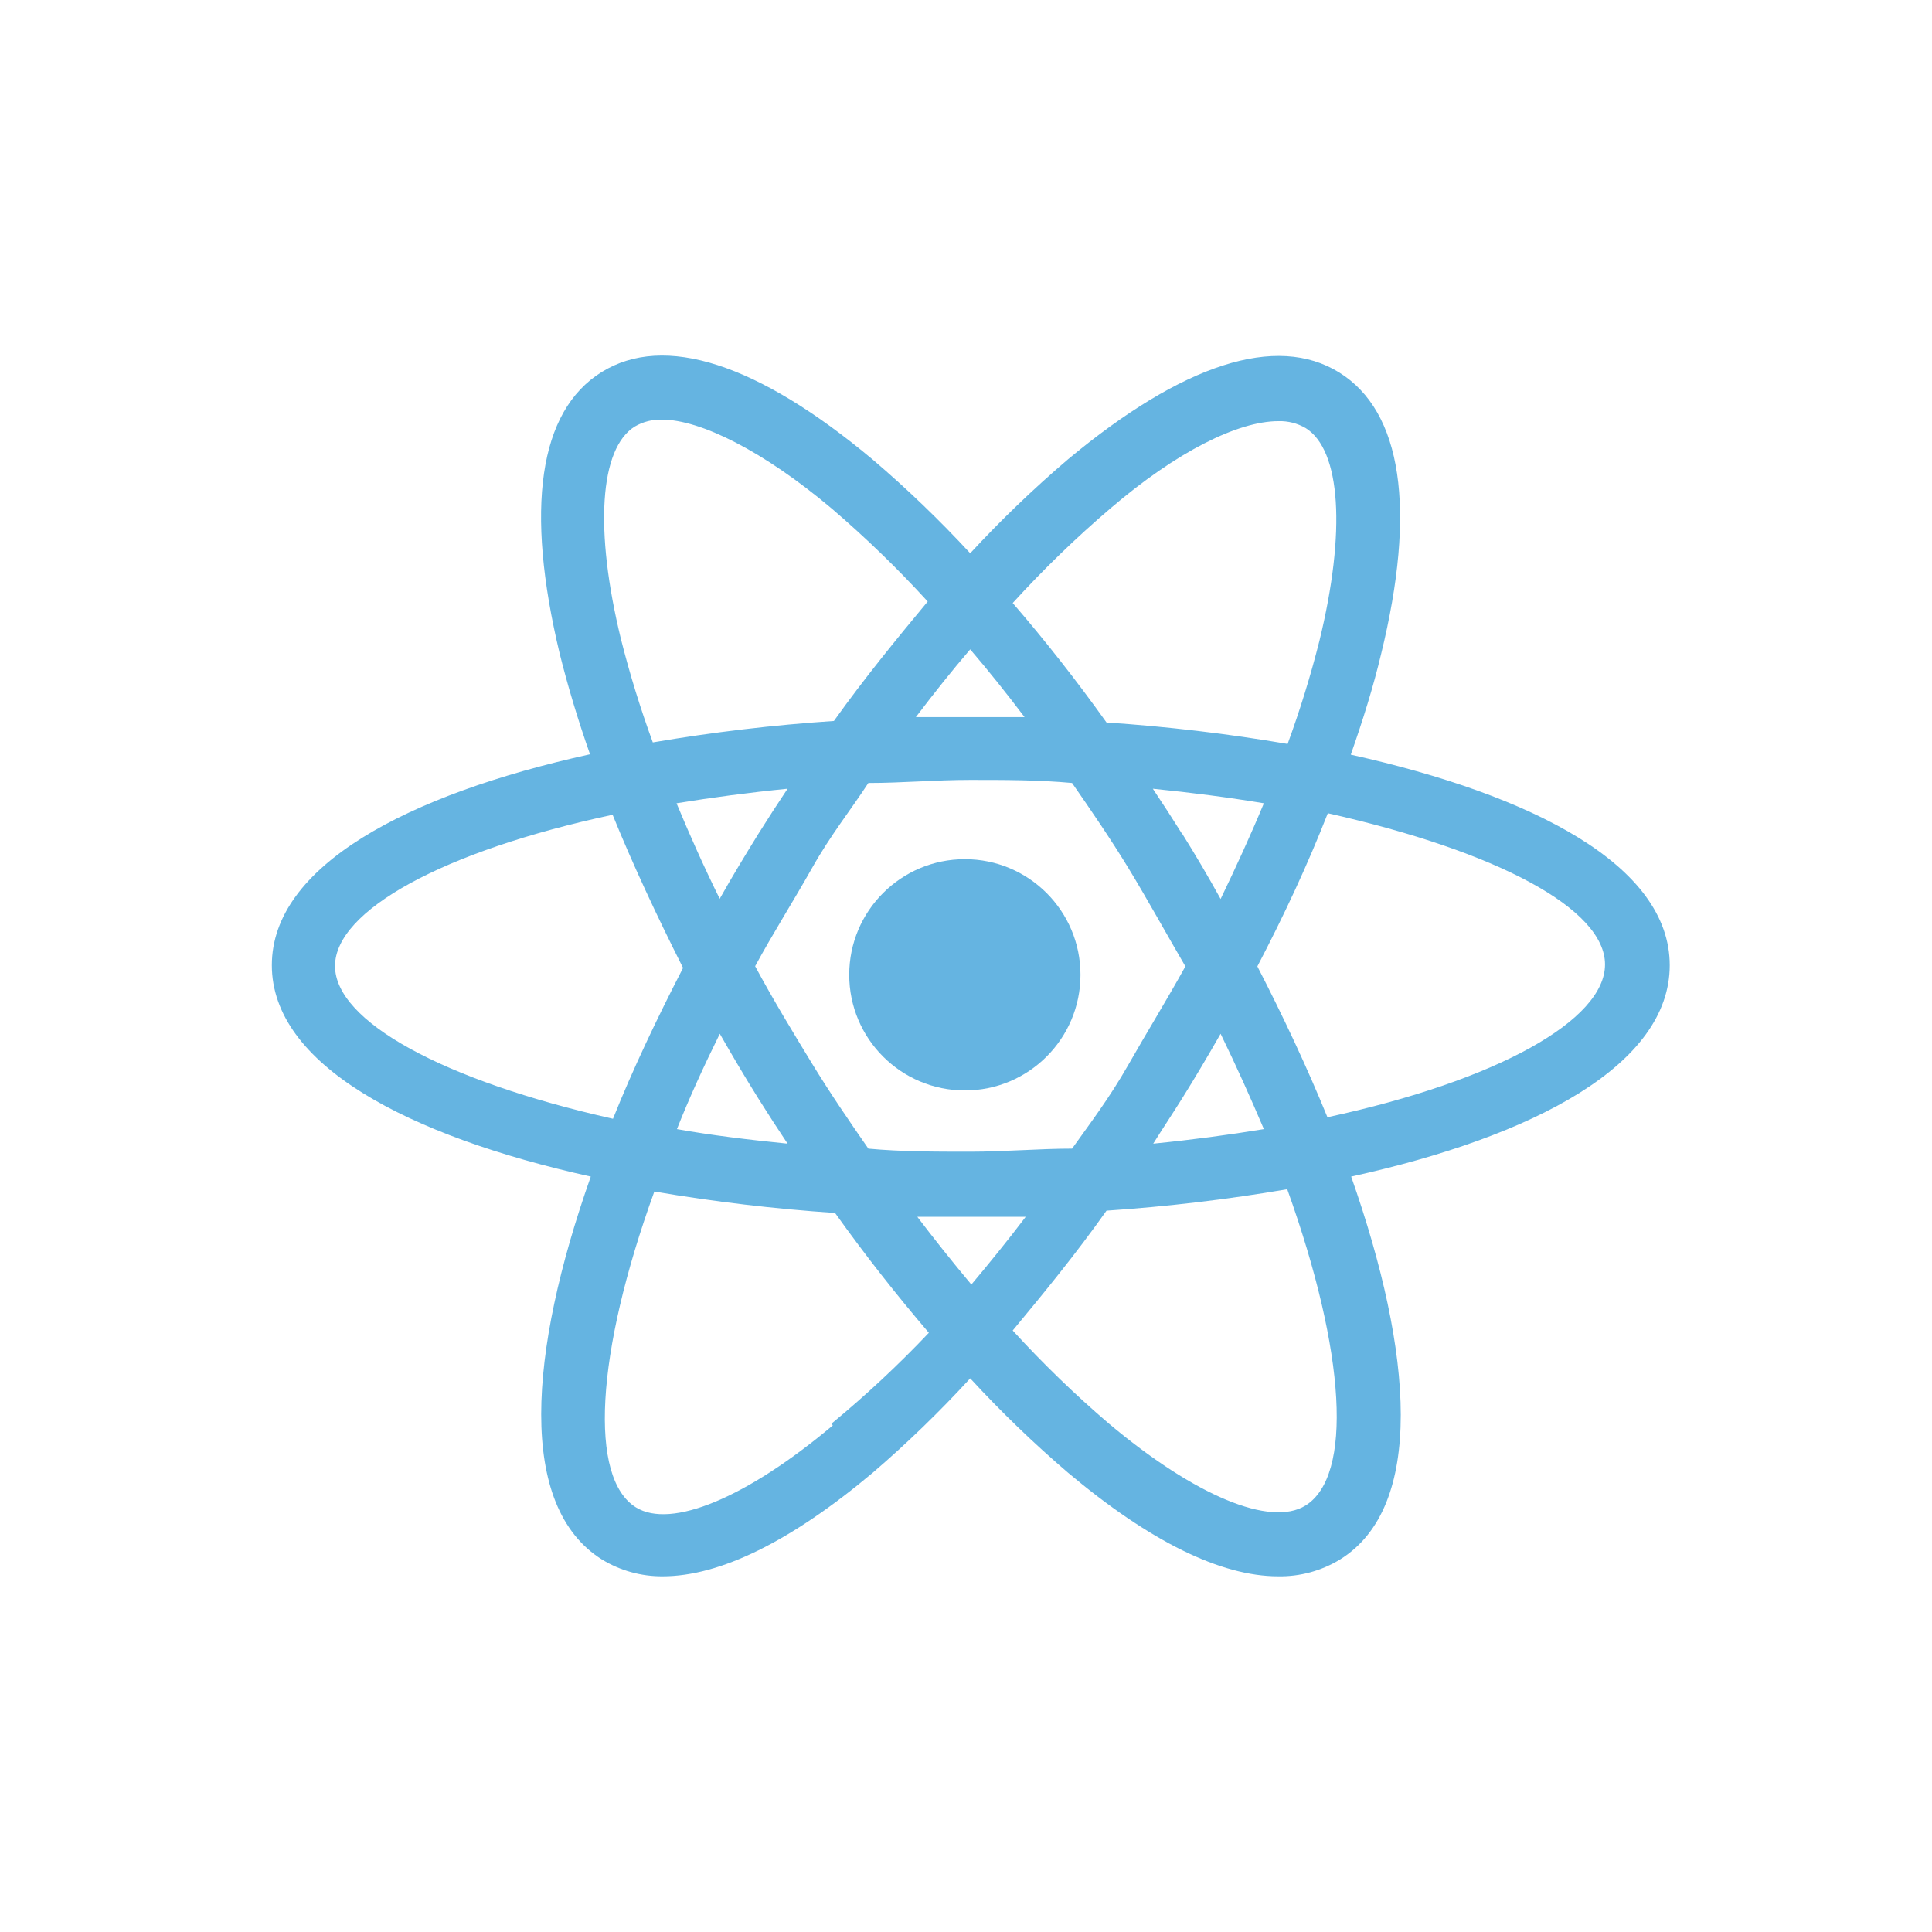
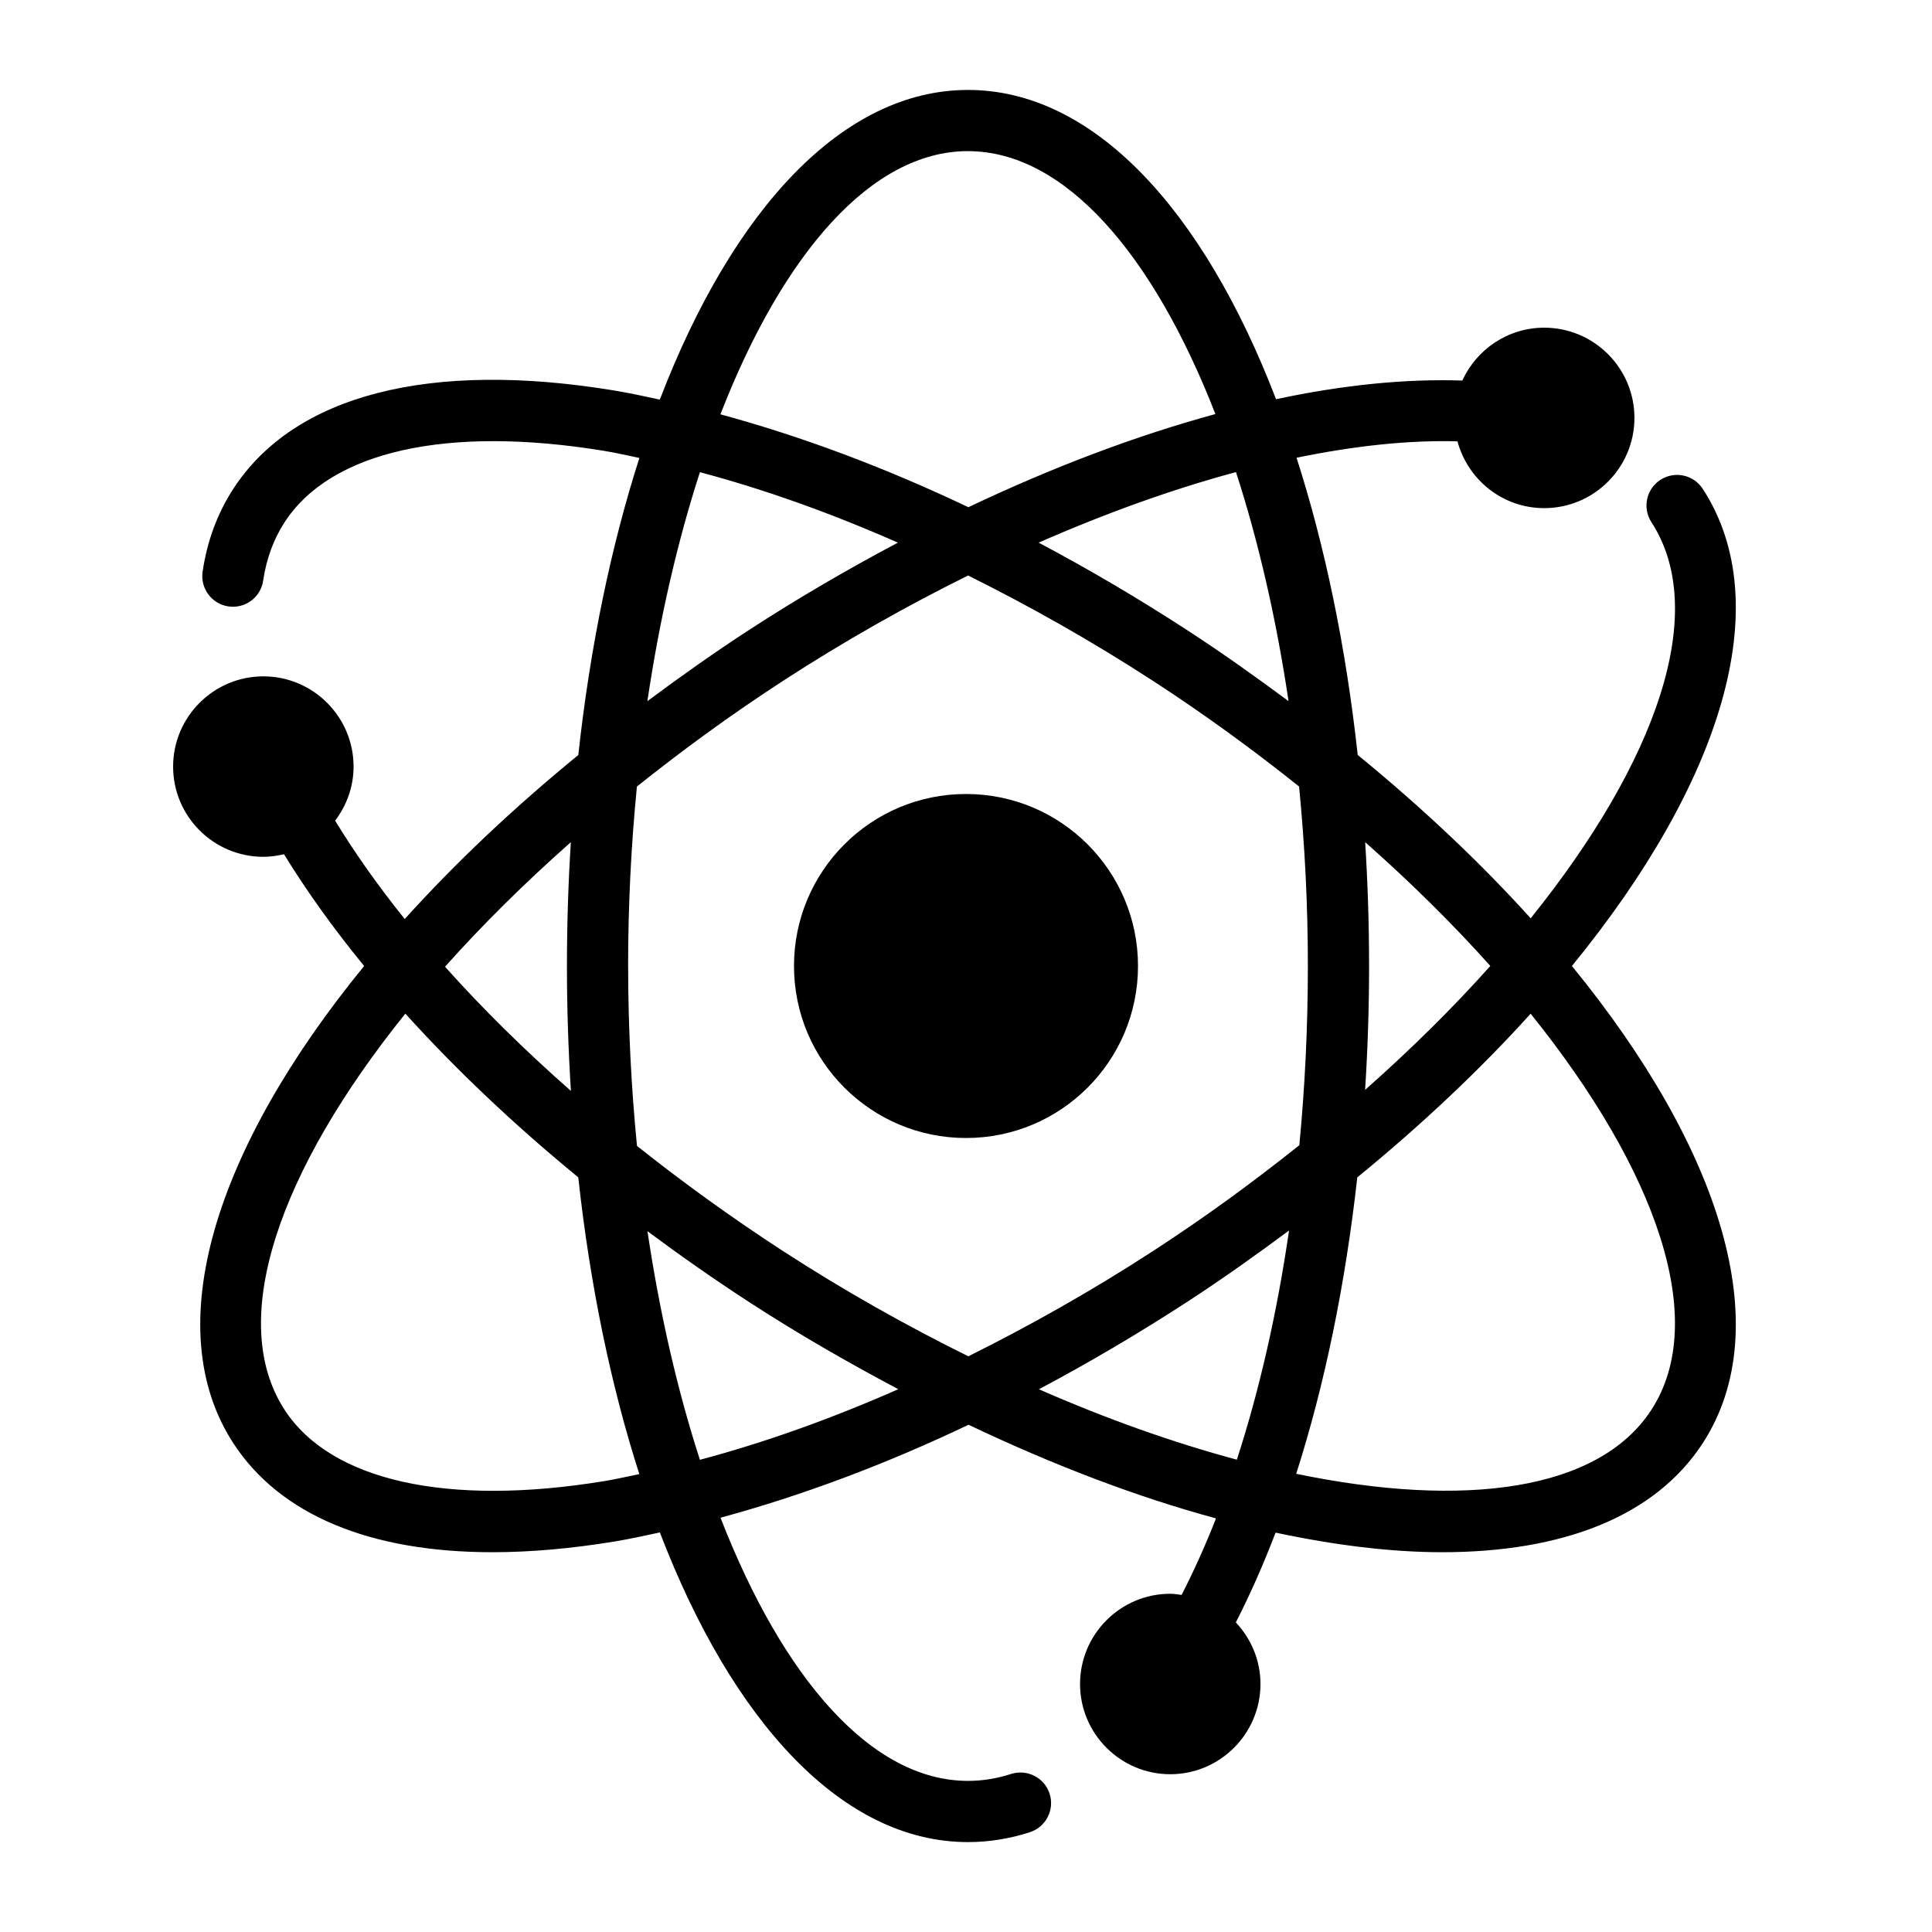
- <svg xmlns="http://www.w3.org/2000/svg" id="Layer_1" data-name="Layer 1" viewBox="0 0 50.46 50.46">
-   <defs>
-     <style>.cls-1{fill:#65b4e1;}</style>
-   </defs>
-   <path class="cls-1" d="M35.28,19.71c.32-.91.59-1.78.79-2.62.93-3.79.55-6.34-1.09-7.36S30.89,9.5,27.89,12a29.65,29.65,0,0,0-2.55,2.45A29.67,29.67,0,0,0,22.79,12c-3-2.51-5.44-3.3-7.08-2.28s-2,3.57-1.09,7.36c.21.84.47,1.71.79,2.62-4.77,1.05-8.31,2.92-8.31,5.51s3.54,4.46,8.33,5.52c-1.63,4.61-1.92,8.61.29,10a3,3,0,0,0,1.59.44c1.49,0,3.35-.91,5.49-2.71A29.69,29.69,0,0,0,25.34,36a29.68,29.68,0,0,0,2.55,2.46c2.14,1.8,4,2.71,5.49,2.71A3,3,0,0,0,35,40.73c2.21-1.37,1.92-5.37.29-10,4.78-1.05,8.32-2.92,8.32-5.52S40.05,20.77,35.28,19.71ZM29,13.28C30.74,11.79,32.34,11,33.39,11a1.33,1.33,0,0,1,.71.18c.92.57,1.06,2.7.36,5.56a27,27,0,0,1-.83,2.69,46.54,46.54,0,0,0-4.73-.56c-.8-1.12-1.62-2.16-2.45-3.12A28.27,28.27,0,0,1,29,13.28ZM18.8,27c.32.56.65,1.12,1,1.68.25.4.51.8.77,1.19-1-.1-2-.22-2.89-.38C18,28.68,18.38,27.85,18.8,27Zm0-3.52c-.42-.85-.79-1.68-1.13-2.5.92-.15,1.89-.28,2.9-.38-.26.39-.52.79-.77,1.19C19.46,22.34,19.12,22.9,18.8,23.47Zm.92,1.76c.46-.85,1-1.7,1.49-2.57s1-1.5,1.47-2.22c.87,0,1.75-.08,2.66-.08s1.8,0,2.66.08c.5.72,1,1.45,1.47,2.22s1,1.73,1.49,2.57c-.47.85-1,1.71-1.49,2.57S28.5,29.3,28,30c-.87,0-1.75.08-2.66.08s-1.8,0-2.66-.08c-.5-.72-1-1.45-1.47-2.22S20.18,26.09,19.72,25.23Zm11.16,3.44c.35-.56.68-1.12,1-1.68.42.86.79,1.69,1.13,2.49-.91.15-1.88.28-2.89.38C30.37,29.47,30.63,29.08,30.88,28.68Zm0-6.89c-.25-.4-.51-.8-.77-1.19,1,.1,2,.23,2.9.38-.34.82-.72,1.65-1.13,2.5C31.56,22.9,31.23,22.34,30.88,21.78Zm-4.12-3.06-1.42,0-1.42,0c.47-.62.94-1.21,1.42-1.77C25.82,17.52,26.29,18.11,26.76,18.73ZM16.58,11.14a1.33,1.33,0,0,1,.71-.18c1,0,2.65.82,4.43,2.32a28.27,28.27,0,0,1,2.51,2.43c-.83,1-1.65,2-2.45,3.12a46.55,46.55,0,0,0-4.73.56,27,27,0,0,1-.83-2.69C15.52,13.84,15.66,11.71,16.58,11.14ZM8.75,25.23c0-1.44,2.81-3,7.25-3.95.52,1.28,1.14,2.61,1.84,4-.68,1.32-1.31,2.64-1.83,3.94C11.56,28.22,8.75,26.67,8.75,25.23Zm13,12c-2.25,1.89-4.22,2.71-5.14,2.14-1.23-.76-1.06-4,.48-8.25a46.55,46.55,0,0,0,4.72.56c.8,1.12,1.62,2.16,2.45,3.13A28.28,28.28,0,0,1,21.72,37.18Zm2.2-5.45,1.42,0,1.42,0c-.47.62-.95,1.21-1.42,1.77C24.86,32.94,24.39,32.35,23.92,31.73ZM34.1,39.32c-.92.57-2.89-.25-5.14-2.14a28.29,28.29,0,0,1-2.51-2.43c.83-1,1.65-2,2.45-3.13a46.57,46.57,0,0,0,4.72-.56C35.16,35.35,35.33,38.55,34.1,39.32Zm.57-10.14c-.53-1.3-1.15-2.62-1.83-3.94.7-1.34,1.32-2.67,1.84-4,4.44,1,7.24,2.5,7.24,3.95S39.12,28.22,34.67,29.18Z" />
-   <circle class="cls-1" cx="25.2" cy="25.46" r="3.02" />
+ <svg xmlns="http://www.w3.org/2000/svg" id="Layer_1" version="1.1" viewBox="0 0 50.5 50.5">
+   <path d="M44.507,12.778c-.241-.371-.735-.476-1.106-.235s-.476.736-.235,1.106c1.519,2.34.143,6.254-3.156,10.354-1.302-1.441-2.817-2.876-4.521-4.269-.311-2.847-.86-5.469-1.599-7.769,1.521-.314,2.94-.464,4.206-.429.271,1.003,1.18,1.746,2.268,1.746,1.301,0,2.358-1.058,2.358-2.359s-1.058-2.358-2.358-2.358c-.952,0-1.768.569-2.141,1.382-1.477-.049-3.115.113-4.869.488-1.908-4.97-4.782-8.084-8.051-8.084s-6.147,3.118-8.056,8.094c-.399-.085-.801-.174-1.191-.238-4.829-.795-8.366.118-9.958,2.571-.415.638-.685,1.367-.802,2.165-.064.437.238.844.675.908.439.064.844-.237.908-.675.084-.569.272-1.083.561-1.527,1.207-1.859,4.253-2.537,8.357-1.863.3.049.61.121.916.184-.738,2.299-1.286,4.92-1.597,7.765-1.711,1.399-3.231,2.84-4.537,4.288-.692-.863-1.302-1.723-1.819-2.572.298-.395.482-.881.482-1.413,0-1.301-1.058-2.359-2.358-2.359s-2.359,1.058-2.359,2.359,1.058,2.358,2.359,2.358c.186,0,.365-.027.539-.068.594.967,1.295,1.945,2.095,2.922-3.904,4.776-5.381,9.452-3.42,12.472,1.218,1.875,3.572,2.851,6.772,2.851.985,0,2.05-.093,3.187-.279.39-.064.791-.153,1.191-.238,1.908,4.976,4.784,8.094,8.055,8.094.544,0,1.088-.087,1.618-.259.42-.137.65-.588.514-1.008-.136-.42-.588-.647-1.008-.514-.369.12-.747.181-1.124.181-2.521,0-4.836-2.676-6.47-6.879,2.093-.567,4.277-1.378,6.484-2.43,2.236,1.065,4.417,1.893,6.468,2.448-.279.71-.58,1.378-.9,2-.098-.012-.195-.03-.296-.03-1.301,0-2.358,1.059-2.358,2.359s1.058,2.358,2.358,2.358,2.358-1.058,2.358-2.358c0-.624-.247-1.188-.644-1.61.373-.728.72-1.513,1.039-2.347,1.552.33,3.021.512,4.354.512,3.136,0,5.563-.927,6.812-2.851,1.961-3.02.484-7.695-3.42-12.472,3.904-4.776,5.381-9.452,3.42-12.472ZM38.954,25.25c-.968,1.085-2.067,2.172-3.272,3.238.068-1.063.104-2.144.104-3.238,0-1.102-.036-2.181-.102-3.237,1.205,1.066,2.303,2.152,3.271,3.236ZM16.418,25.25c0-1.606.081-3.175.23-4.691,1.194-.953,2.464-1.882,3.816-2.76,1.6-1.039,3.226-1.957,4.841-2.756,1.615.803,3.238,1.718,4.836,2.756,1.352.878,2.622,1.806,3.815,2.759.149,1.515.23,3.085.23,4.691s-.078,3.168-.223,4.685c-1.196.955-2.468,1.886-3.822,2.765-1.596,1.037-3.217,1.951-4.83,2.753-1.61-.796-3.237-1.708-4.847-2.753-1.344-.873-2.618-1.795-3.814-2.746-.149-1.52-.231-3.094-.231-4.705ZM33.681,18.327c-.857-.636-1.738-1.264-2.67-1.869-1.275-.828-2.568-1.588-3.862-2.274,1.774-.779,3.512-1.401,5.158-1.844.584,1.8,1.051,3.819,1.374,5.987ZM25.302,3.951c2.519,0,4.832,2.673,6.467,6.872-2.061.561-4.241,1.382-6.457,2.435-2.206-1.05-4.389-1.861-6.481-2.428,1.635-4.204,3.95-6.88,6.471-6.88ZM18.295,12.342c1.672.445,3.409,1.064,5.176,1.842-1.294.685-2.593,1.439-3.879,2.274-.932.605-1.813,1.233-2.67,1.869.322-2.168.79-4.185,1.373-5.985ZM14.921,22.013c-.066,1.056-.102,2.135-.102,3.237,0,1.111.037,2.2.104,3.265-1.209-1.063-2.313-2.151-3.29-3.246.972-1.091,2.076-2.183,3.288-3.256ZM15.796,38.714c-4.105.673-7.15-.005-8.357-1.863-1.52-2.34-.143-6.255,3.156-10.356,1.317,1.457,2.835,2.898,4.52,4.279.311,2.842.859,5.46,1.596,7.757-.306.062-.617.134-.916.184ZM18.295,38.158c-.582-1.797-1.049-3.812-1.371-5.976.859.639,1.747,1.262,2.669,1.86,1.299.844,2.597,1.585,3.887,2.27-1.769.78-3.51,1.4-5.184,1.845ZM27.155,36.314c1.292-.686,2.583-1.445,3.857-2.272.936-.608,1.821-1.239,2.682-1.878-.315,2.161-.776,4.179-1.364,5.99-1.646-.441-3.386-1.057-5.174-1.84ZM43.165,36.851c-1.371,2.112-4.876,2.586-9.284,1.672.743-2.321,1.285-4.947,1.597-7.748,1.708-1.396,3.226-2.834,4.531-4.278,3.298,4.1,4.675,8.014,3.156,10.354Z" />
+   <circle cx="25.25" cy="25.25" r="4.496" />
</svg>
